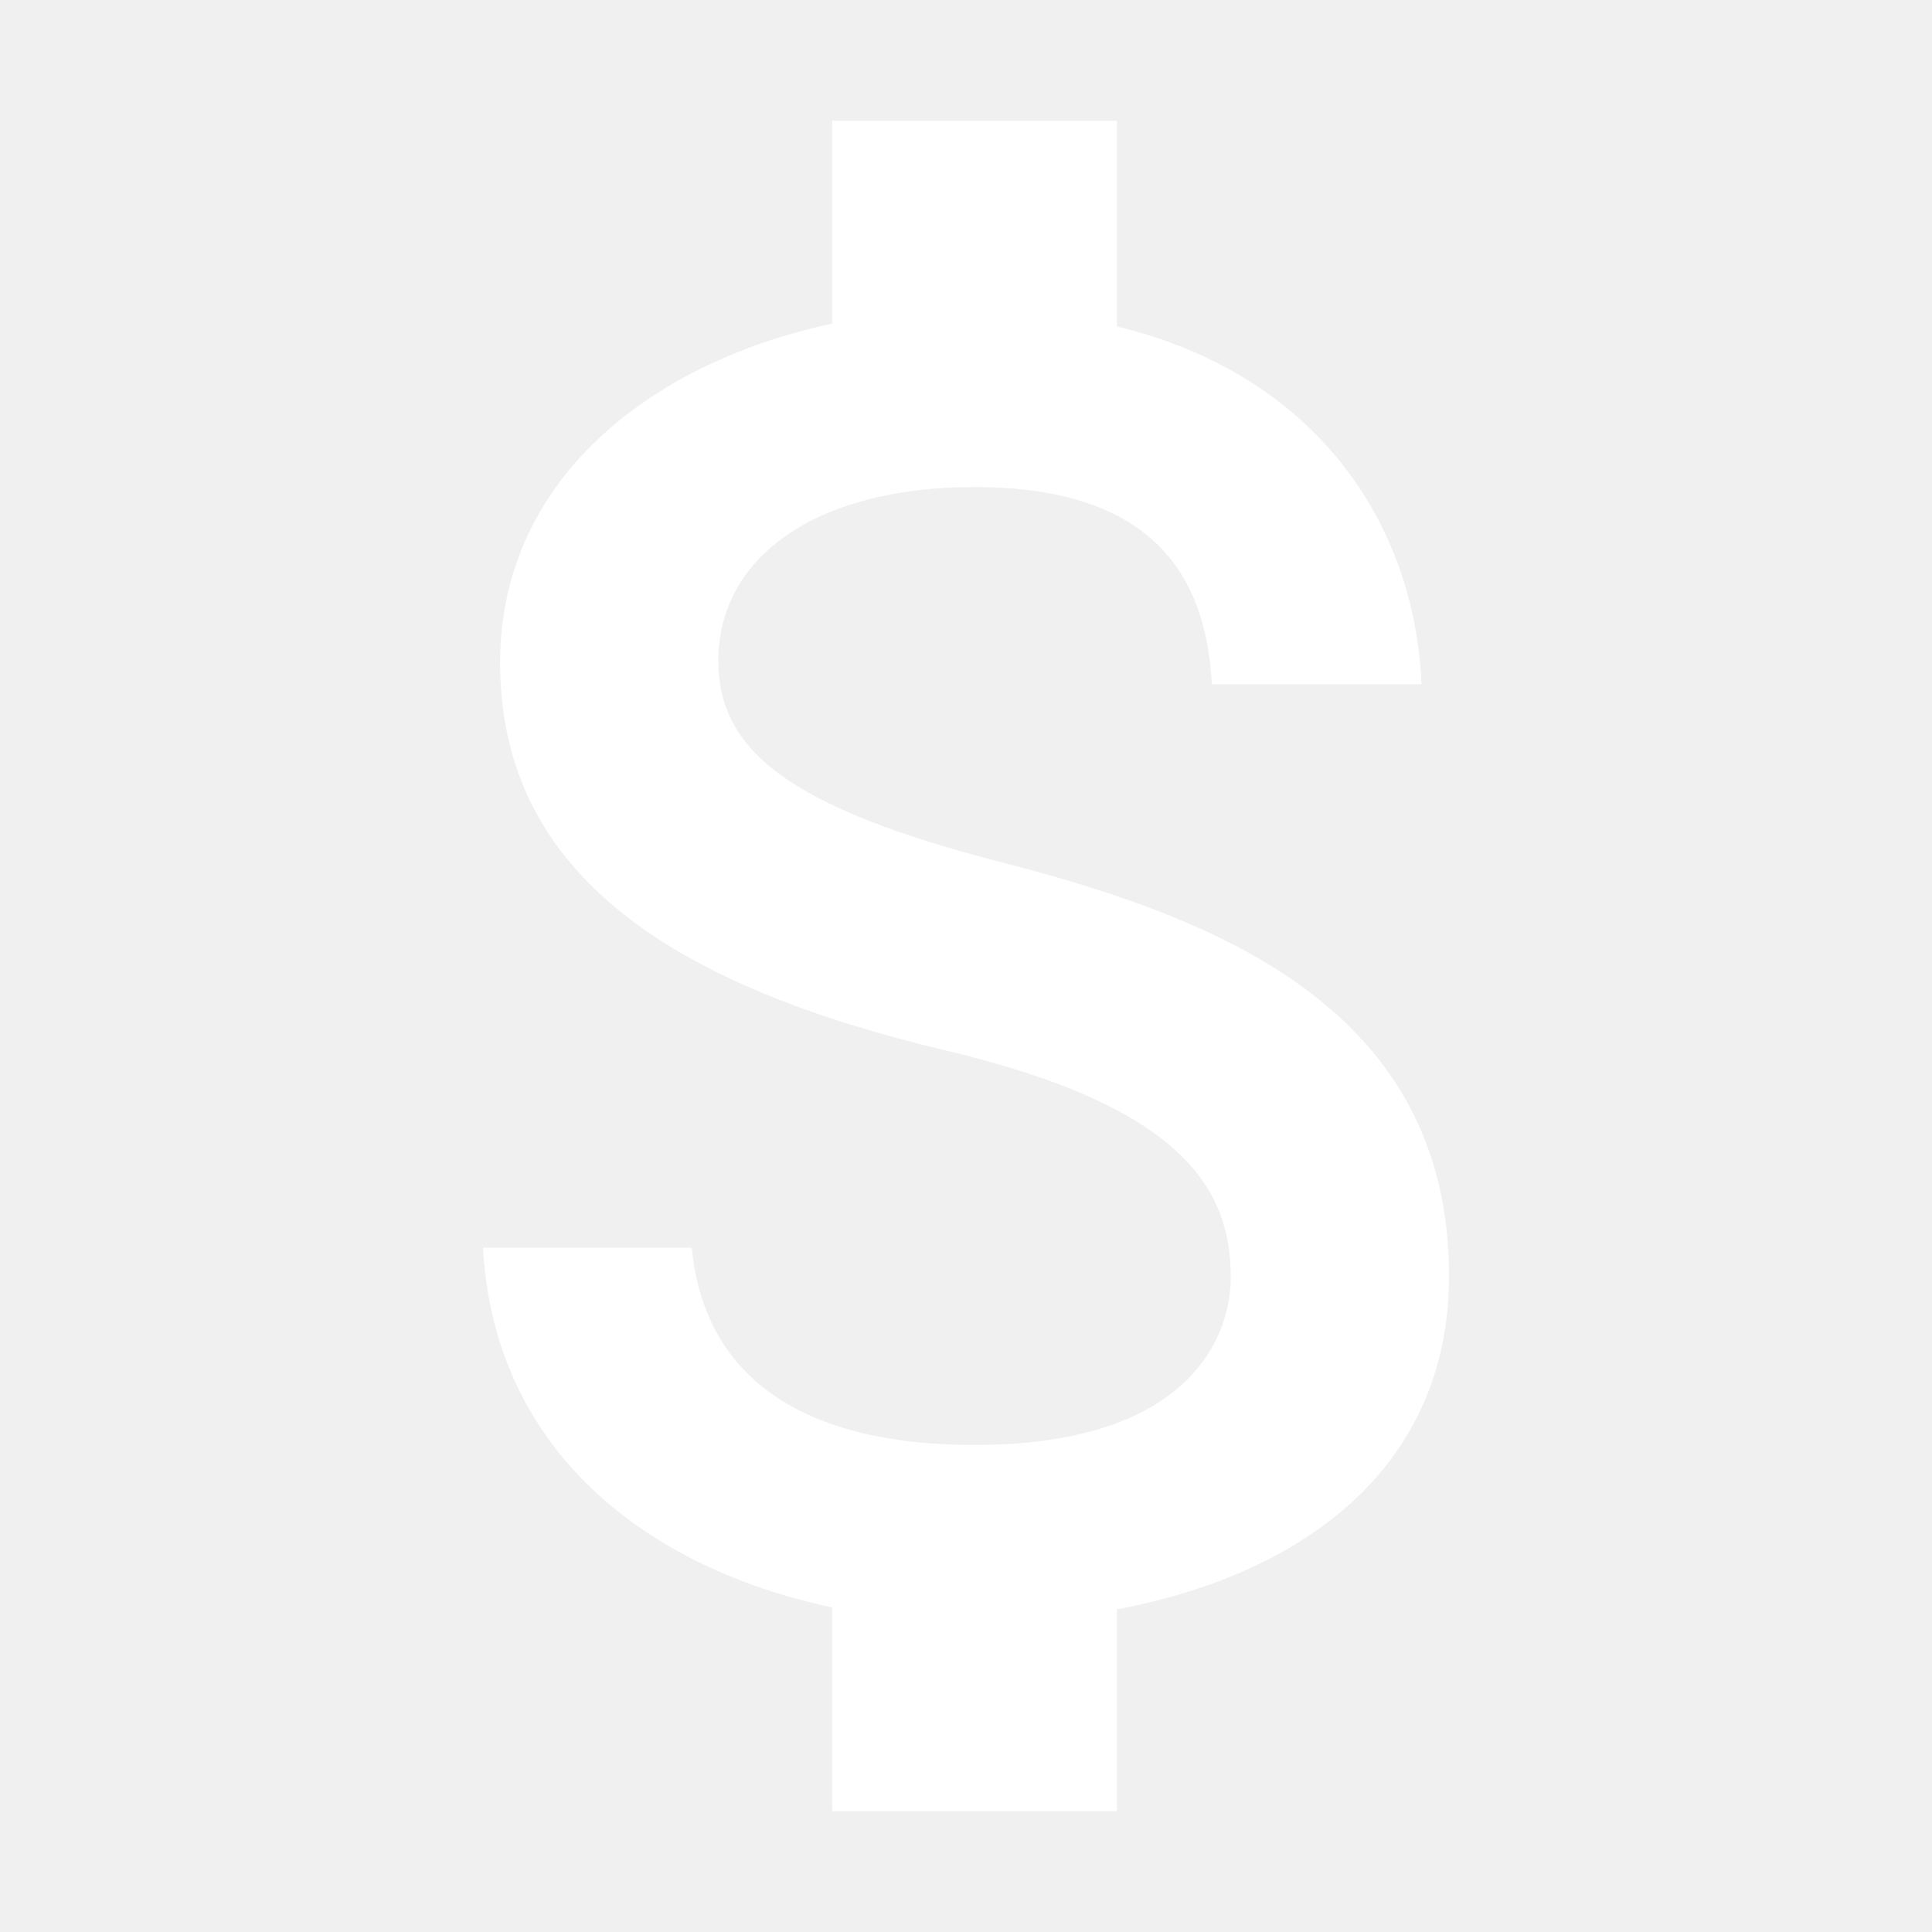
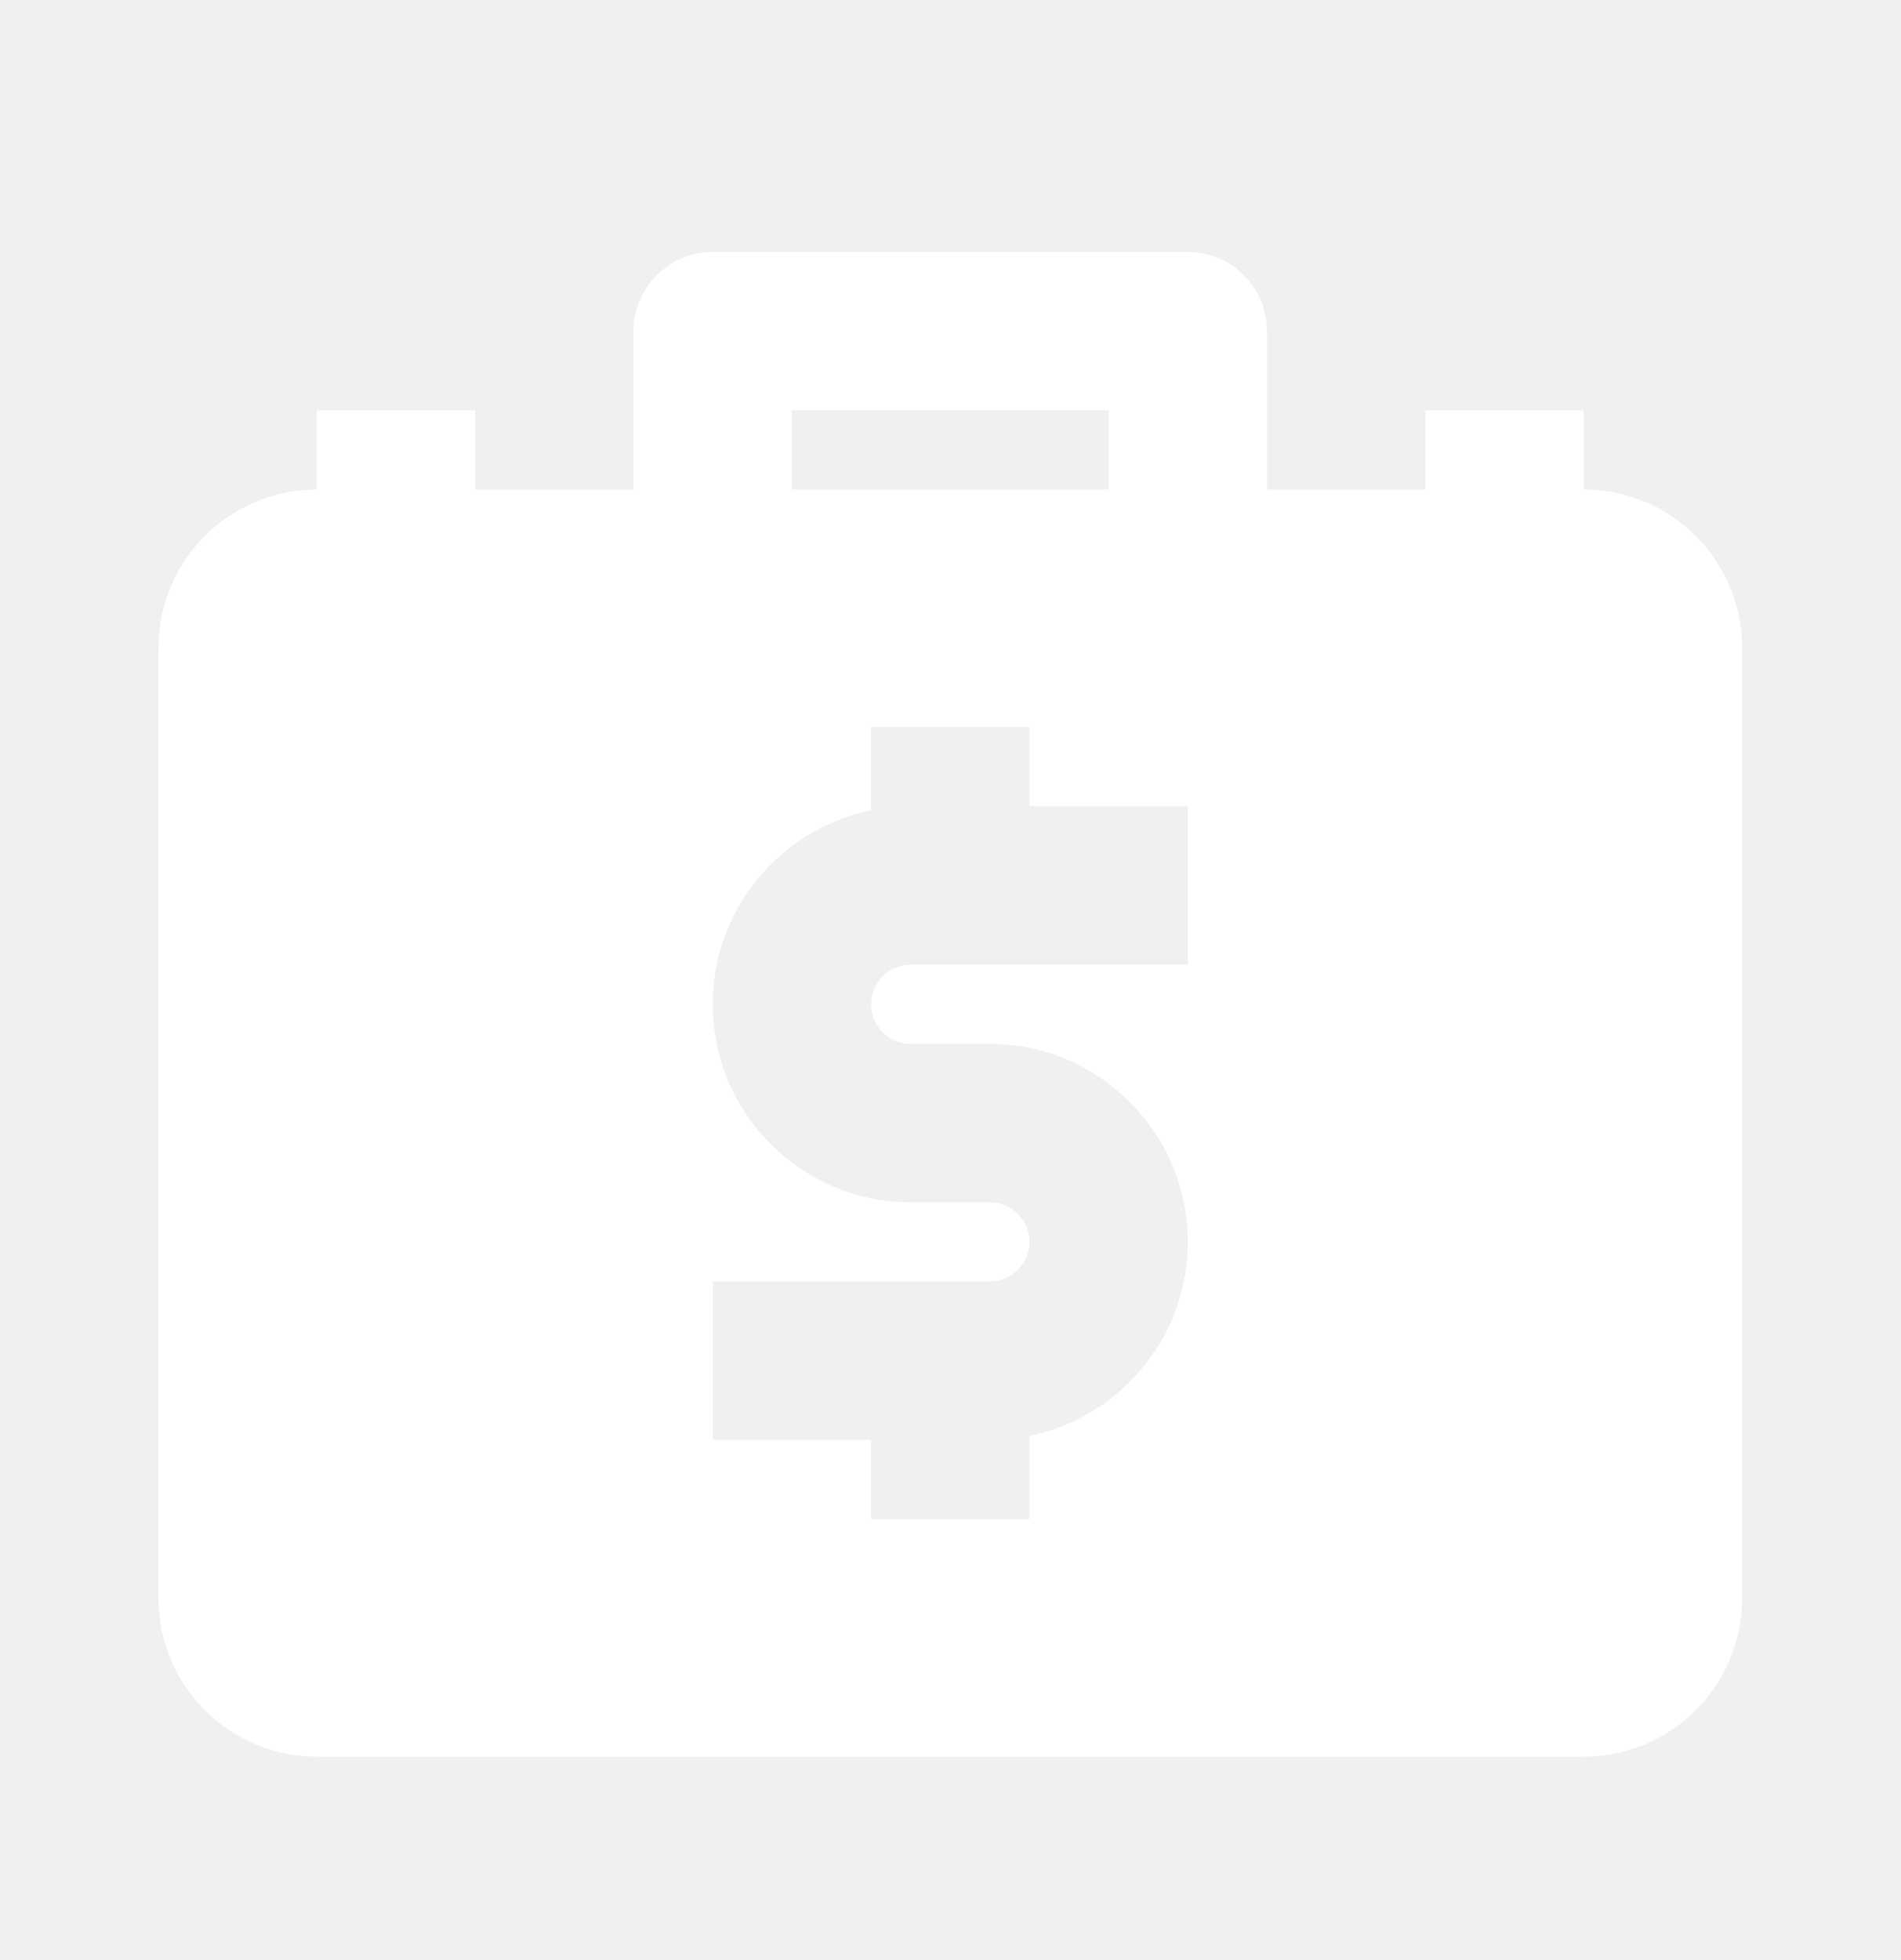
- <svg xmlns="http://www.w3.org/2000/svg" width="32" height="32" viewBox="0 0 32 32" fill="none">
-   <path d="M16.613 14.289C13.045 13.371 11.898 12.422 11.898 10.944C11.898 9.249 13.485 8.067 16.142 8.067C18.939 8.067 19.976 9.389 20.071 11.333H23.544C23.434 8.658 21.784 6.2 18.499 5.407V2H13.784V5.36C10.735 6.013 8.283 7.973 8.283 10.976C8.283 14.569 11.285 16.358 15.67 17.4C19.599 18.333 20.385 19.702 20.385 21.149C20.385 22.222 19.615 23.933 16.142 23.933C12.904 23.933 11.631 22.502 11.458 20.667H8C8.189 24.073 10.766 25.987 13.784 26.624V30H18.499V26.656C21.564 26.08 24 24.322 24 21.133C24 16.716 20.181 15.207 16.613 14.289Z" fill="white" />
+ <svg xmlns="http://www.w3.org/2000/svg" width="32" height="33" viewBox="0 0 32 33" fill="none">
+   <g clip-path="url(#clip0_4483_82876)">
+     <path d="M26.668 8.242V6.909H24.001V8.242H21.335V5.576C21.335 4.84 20.737 4.242 20.001 4.242H12.001C11.265 4.242 10.668 4.84 10.668 5.576V8.242H8.001V6.909H5.335V8.242C3.864 8.242 2.668 9.438 2.668 10.909V26.909C2.668 28.381 3.864 29.576 5.335 29.576H26.668C28.139 29.576 29.335 28.381 29.335 26.909V10.909C29.335 9.438 28.139 8.242 26.668 8.242ZM13.335 6.909H18.668V8.242H13.335V6.909ZM20.001 16.242H15.335C14.967 16.242 14.668 16.542 14.668 16.909C14.668 17.277 14.967 17.576 15.335 17.576H16.668C18.505 17.576 20.001 19.072 20.001 20.909C20.001 22.52 18.855 23.866 17.335 24.175V25.576H14.668V24.242H12.001V21.576H16.668C17.036 21.576 17.335 21.277 17.335 20.909C17.335 20.542 17.036 20.242 16.668 20.242H15.335C13.496 20.242 12.001 18.746 12.001 16.909C12.001 15.3 13.148 13.953 14.668 13.643V12.242H17.335V13.575H20.001V16.242Z" fill="white" />
+   </g>
+   <defs>
+     <clipPath id="clip0_4483_82876">
+       <rect width="32" height="32" fill="white" transform="translate(0 0.242188)" />
+     </clipPath>
+   </defs>
</svg>
